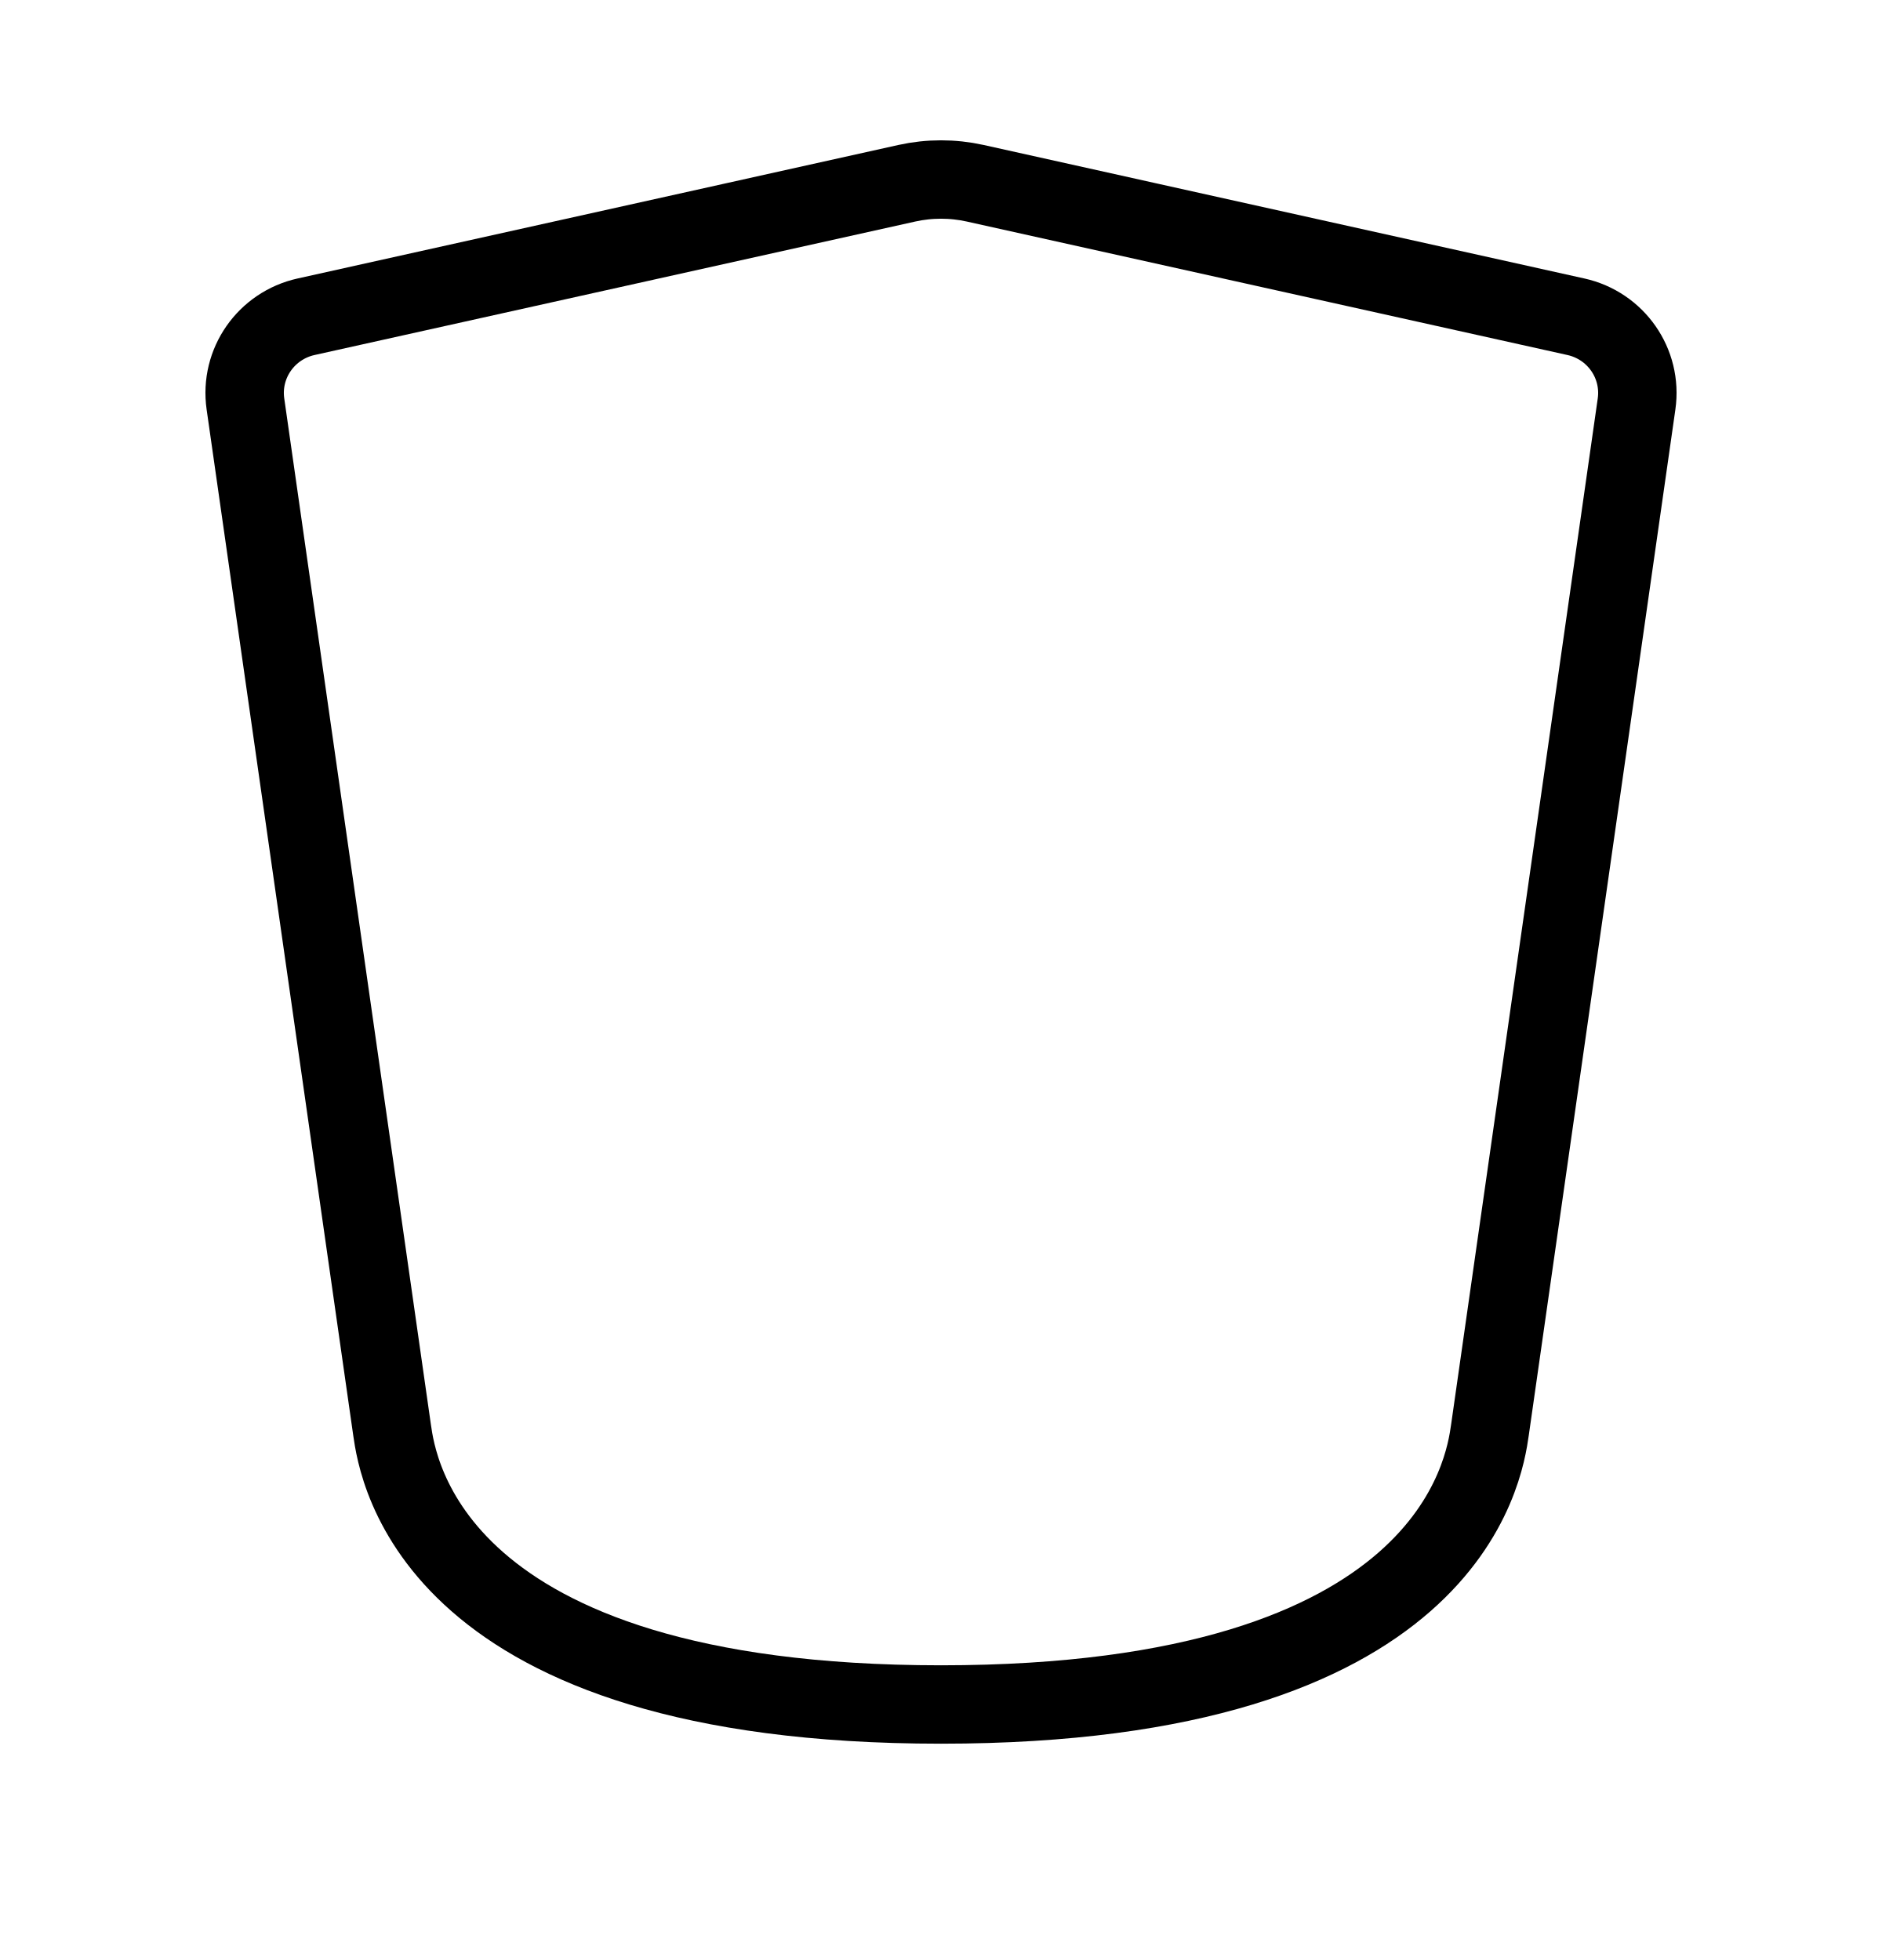
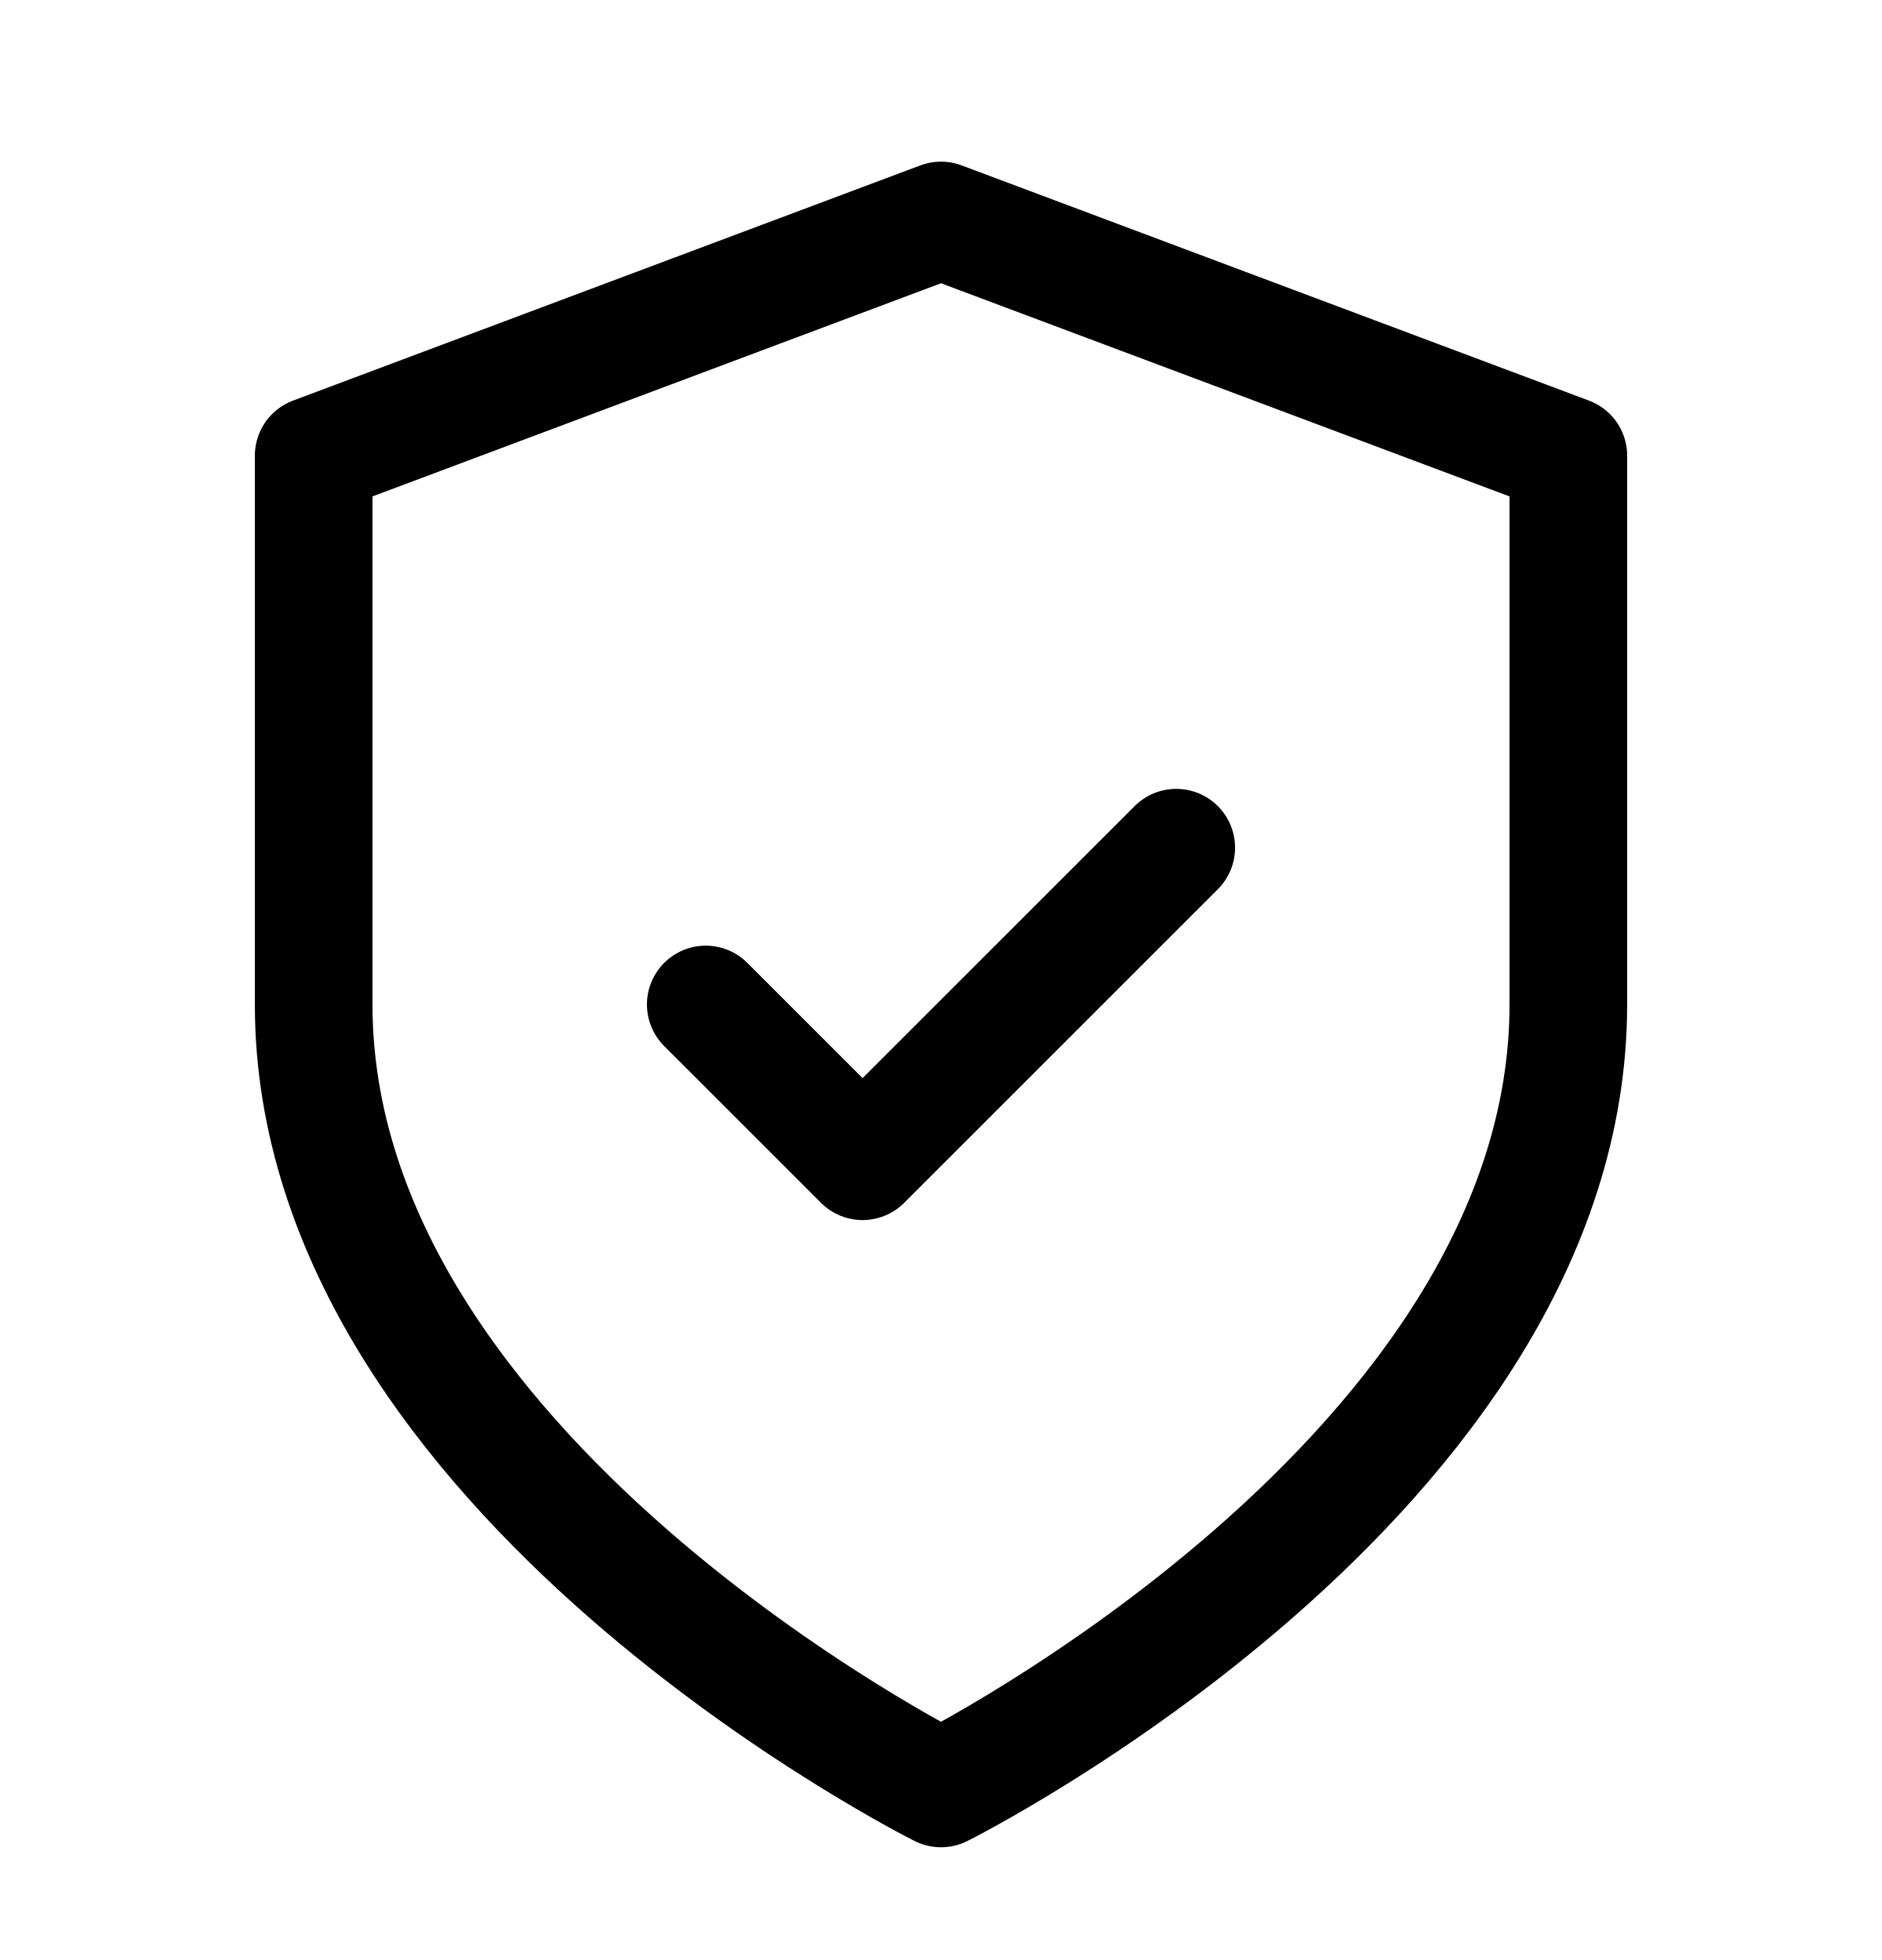
- <svg xmlns="http://www.w3.org/2000/svg" width="24" height="25" viewBox="0 0 24 25" id="img" fill="none" stroke="currentColor">
-   <path d="M5 18.241L3.13 5.153C3.056 4.636 3.394 4.153 3.904 4.04L11.566 2.337C11.852 2.274 12.148 2.274 12.434 2.337L20.096 4.04C20.606 4.153 20.944 4.636 20.87 5.153L19 18.241C18.929 18.736 18.5 21.741 12 21.741C5.5 21.741 5.071 18.736 5 18.241Z" strokeWidth="1.5" strokeLinecap="round" strokeLinejoin="round" />
+ <svg xmlns="http://www.w3.org/2000/svg" id="img" width="24" height="25" viewBox="0 0 24 25" fill="none">
+   <path d="M9 12.812L11 14.812L15 10.812M12 22.812C12 22.812 20 18.812 20 12.812V5.812L12 2.812L4 5.812V12.812C4 18.812 12 22.812 12 22.812Z" stroke="currentColor" stroke-width="1.5" stroke-linecap="round" stroke-linejoin="round" />
</svg>
